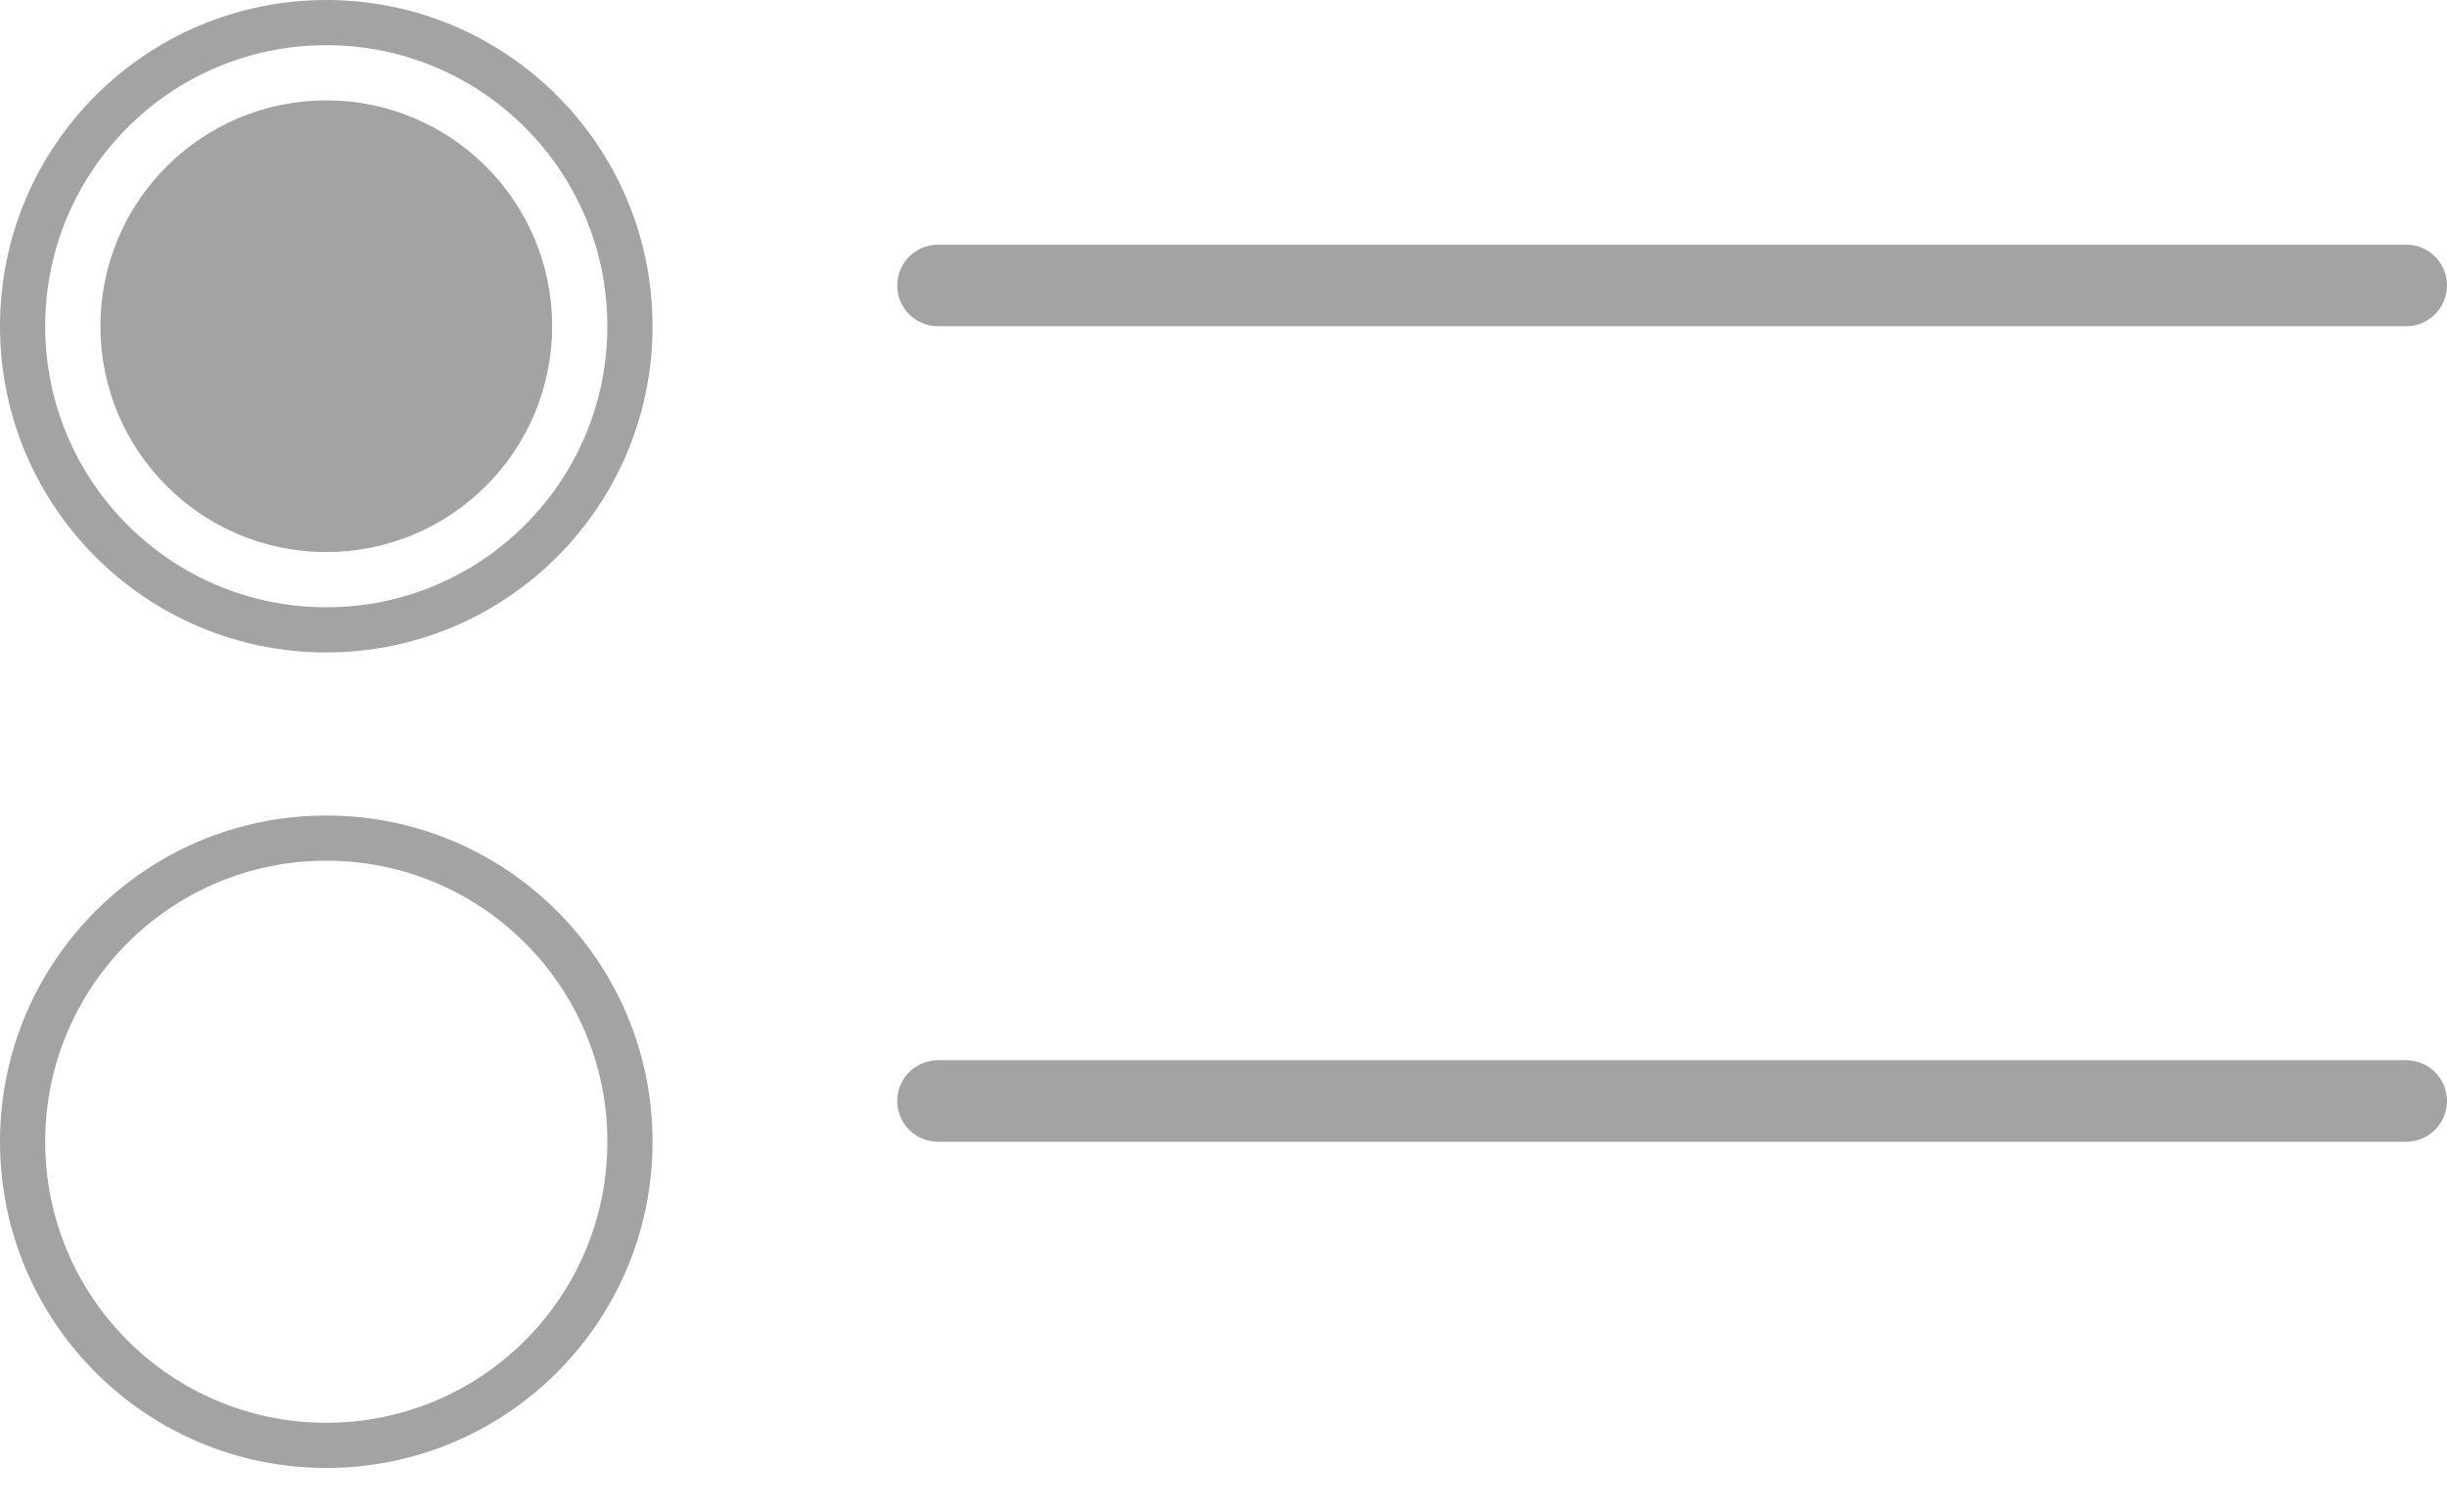
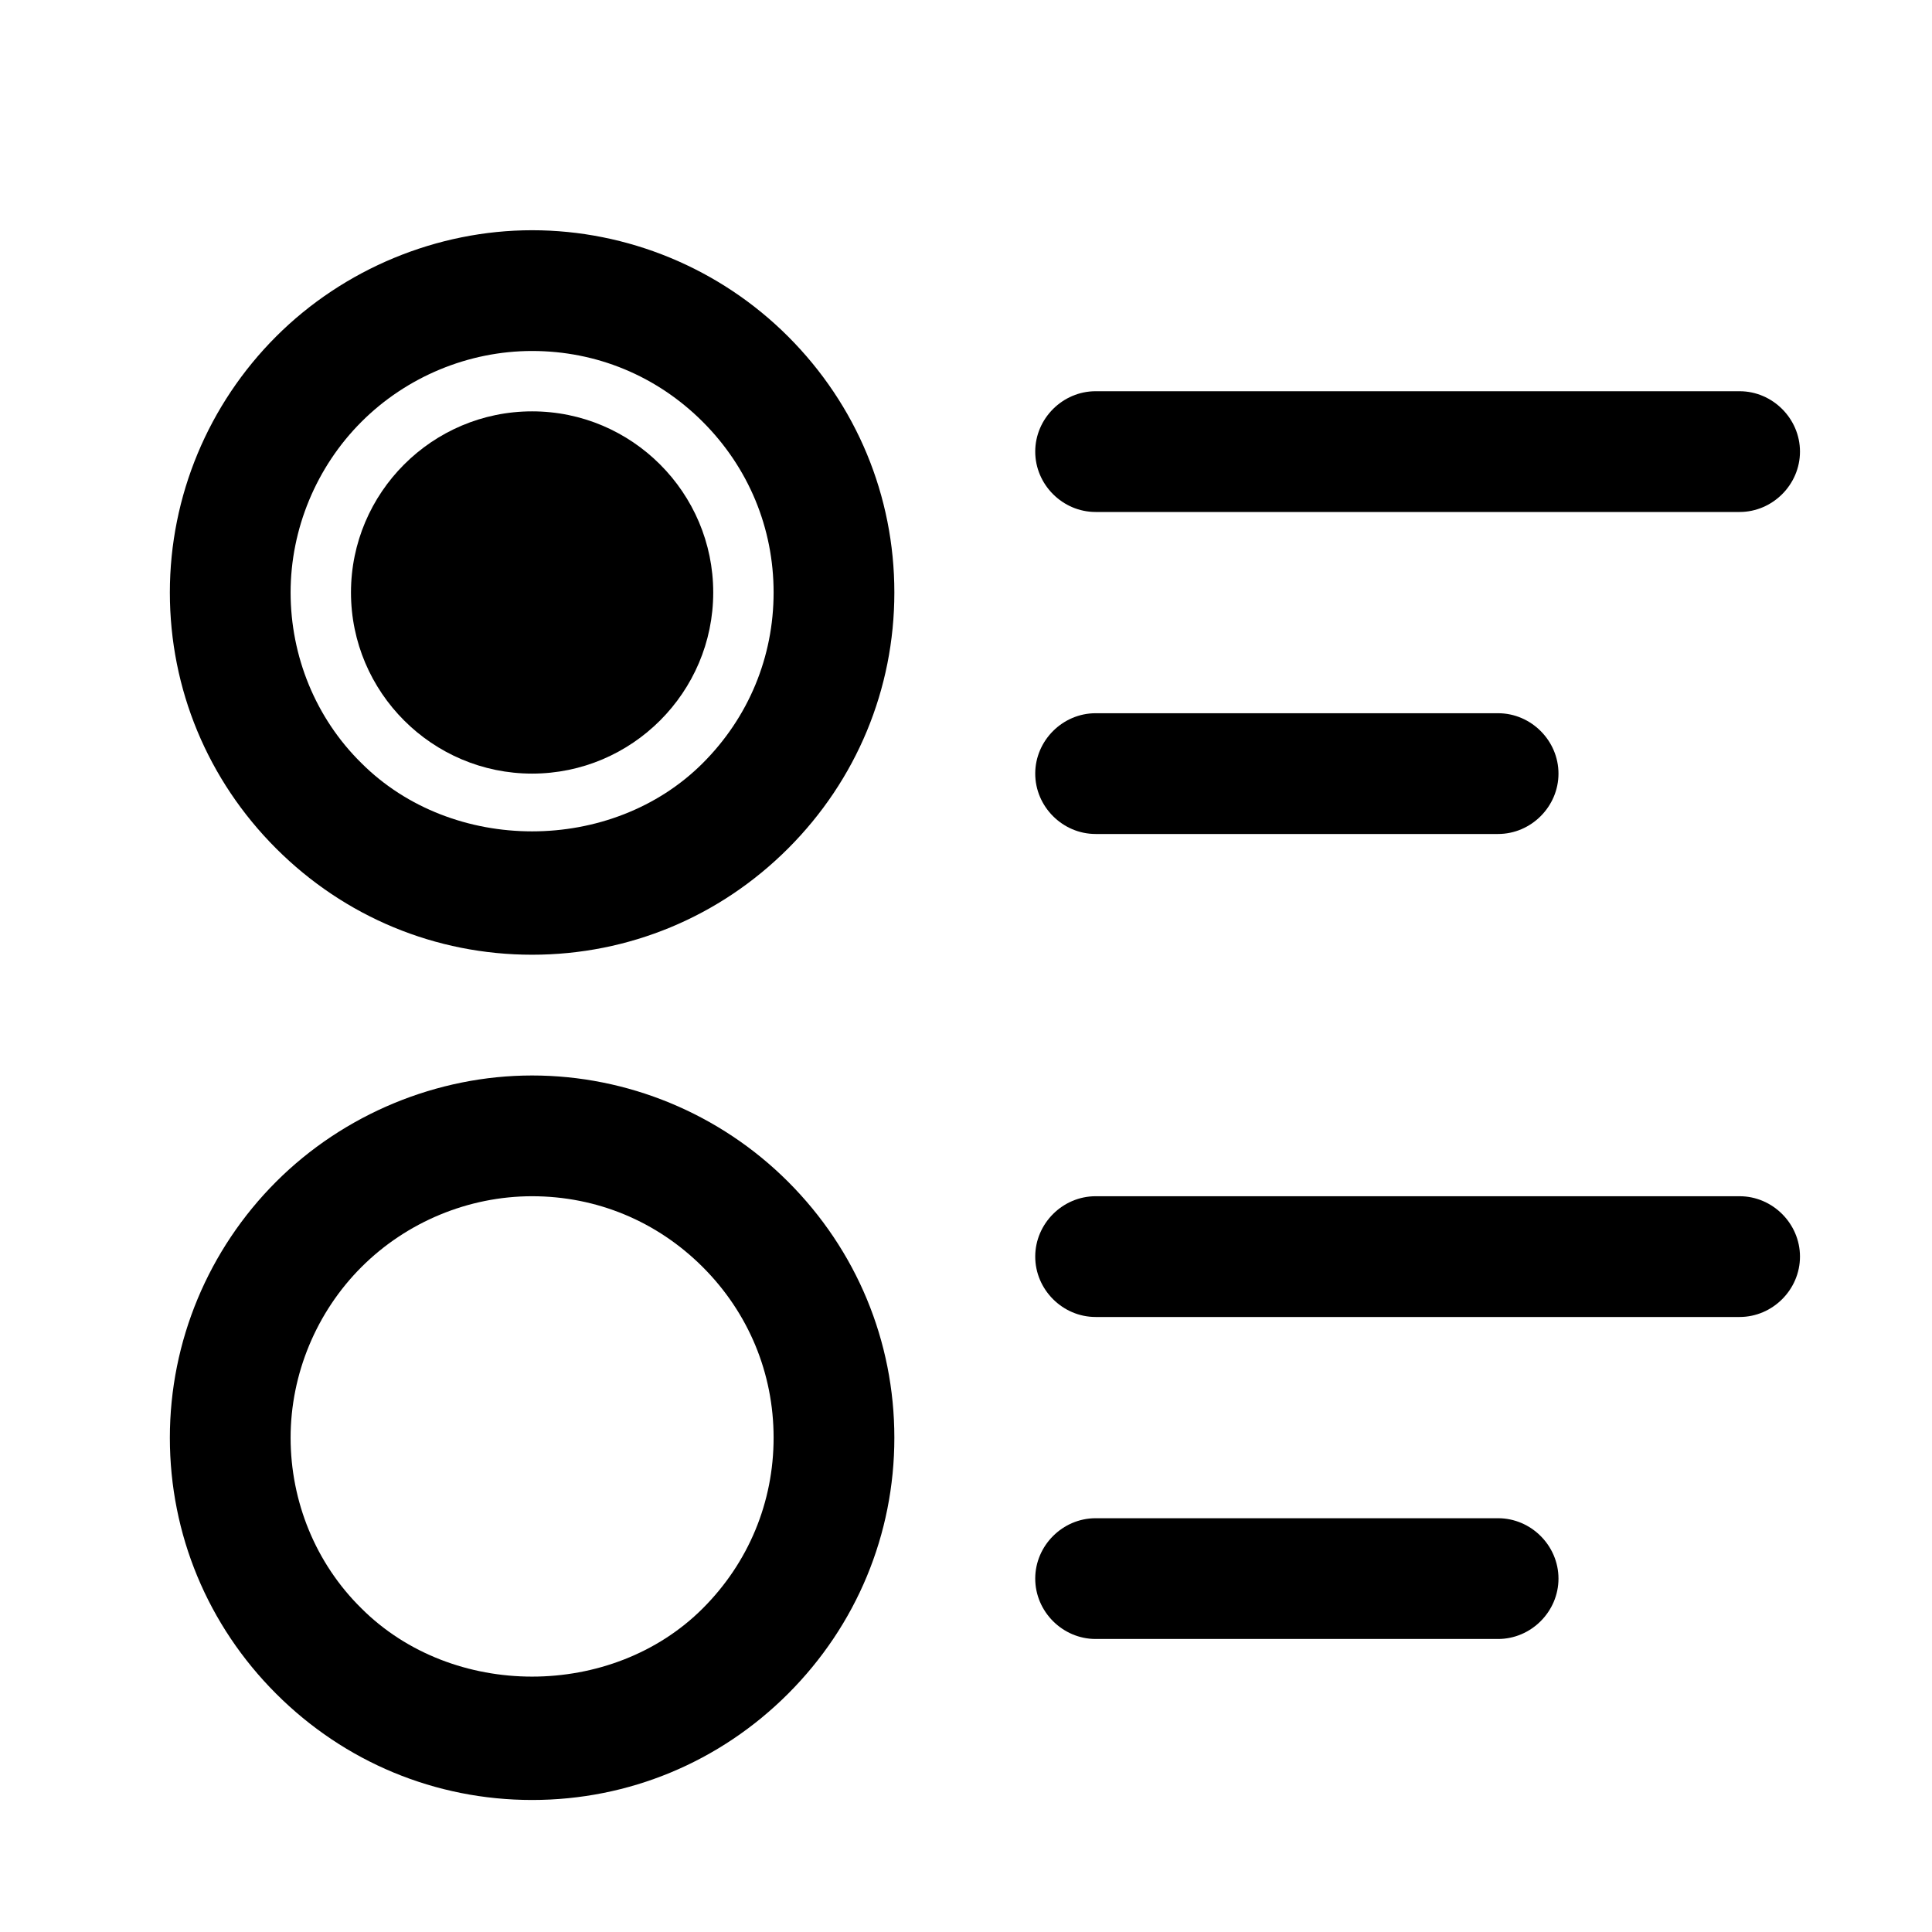
- <svg xmlns="http://www.w3.org/2000/svg" width="34" height="21" viewBox="0 0 34 21" fill="none">
-   <rect x="0.314" y="0.314" width="8.439" height="8.439" rx="4.219" stroke="#A3A3A3" stroke-width="0.628" />
-   <rect x="1.709" y="1.709" width="5.649" height="5.649" rx="2.825" fill="#A3A3A3" />
-   <rect x="1.709" y="1.709" width="5.649" height="5.649" rx="2.825" stroke="#A3A3A3" stroke-width="0.628" />
-   <line x1="13.033" y1="3.967" x2="33.433" y2="3.967" stroke="#A3A3A3" stroke-width="1.133" stroke-linecap="round" />
-   <rect x="0.314" y="11.647" width="8.439" height="8.439" rx="4.219" stroke="#A3A3A3" stroke-width="0.628" />
-   <line x1="13.033" y1="15.3" x2="33.433" y2="15.3" stroke="#A3A3A3" stroke-width="1.133" stroke-linecap="round" />
+ <svg xmlns="http://www.w3.org/2000/svg" id="Outlines" viewBox="0 0 24 24">
+   <g id="radio">
+     <path class="cls-1" d="M21.61,6.36h-8c-.41,0-.75-.34-.75-.75s.34-.75.75-.75h8c.41,0,.75.34.75.75s-.34.75-.75.75Z" />
+     <path class="cls-1" d="M18.61,10.36h-5c-.41,0-.75-.34-.75-.75s.34-.75.75-.75h5c.41,0,.75.34.75.75s-.34.75-.75.75Z" />
+     <path class="cls-1" d="M21.61,16.36h-8c-.41,0-.75-.34-.75-.75s.34-.75.75-.75h8c.41,0,.75.34.75.75s-.34.75-.75.75Z" />
+     <path class="cls-1" d="M18.61,20.36h-5c-.41,0-.75-.34-.75-.75s.34-.75.75-.75h5c.41,0,.75.34.75.75s-.34.75-.75.75Z" />
+     <path class="cls-1" d="M6.61,5.11h0c1.24,0,2.25,1.01,2.25,2.25h0c0,1.24-1.01,2.25-2.25,2.25h0c-1.24,0-2.25-1.01-2.25-2.25h0c0-1.24,1.01-2.25,2.25-2.25Z" />
+     <path class="cls-1" d="M6.61,11.86c-1.2,0-2.33-.47-3.18-1.32-.85-.85-1.32-1.98-1.32-3.18s.48-2.34,1.32-3.18,2-1.32,3.18-1.32,2.33.47,3.18,1.32c.85.85,1.32,1.98,1.32,3.18s-.47,2.33-1.32,3.18c-.85.85-1.98,1.32-3.18,1.32ZM6.61,4.36c-.79,0-1.56.32-2.12.88s-.88,1.33-.88,2.12.31,1.56.88,2.12c1.13,1.13,3.11,1.13,4.24,0,.57-.57.88-1.32.88-2.12s-.31-1.55-.88-2.12-1.32-.88-2.12-.88Z" />
+     <path class="cls-1" d="M6.61,22.36c-1.2,0-2.33-.47-3.18-1.32-.85-.85-1.32-1.98-1.32-3.18s.48-2.34,1.32-3.18,2-1.32,3.18-1.32,2.33.47,3.18,1.32c.85.85,1.32,1.98,1.32,3.18s-.47,2.33-1.32,3.18c-.85.85-1.98,1.32-3.18,1.32ZM6.61,14.86c-.79,0-1.56.32-2.12.88s-.88,1.33-.88,2.12.31,1.56.88,2.12c1.13,1.13,3.11,1.13,4.24,0,.57-.57.88-1.32.88-2.12s-.31-1.55-.88-2.12-1.32-.88-2.12-.88Z" />
+   </g>
</svg>
